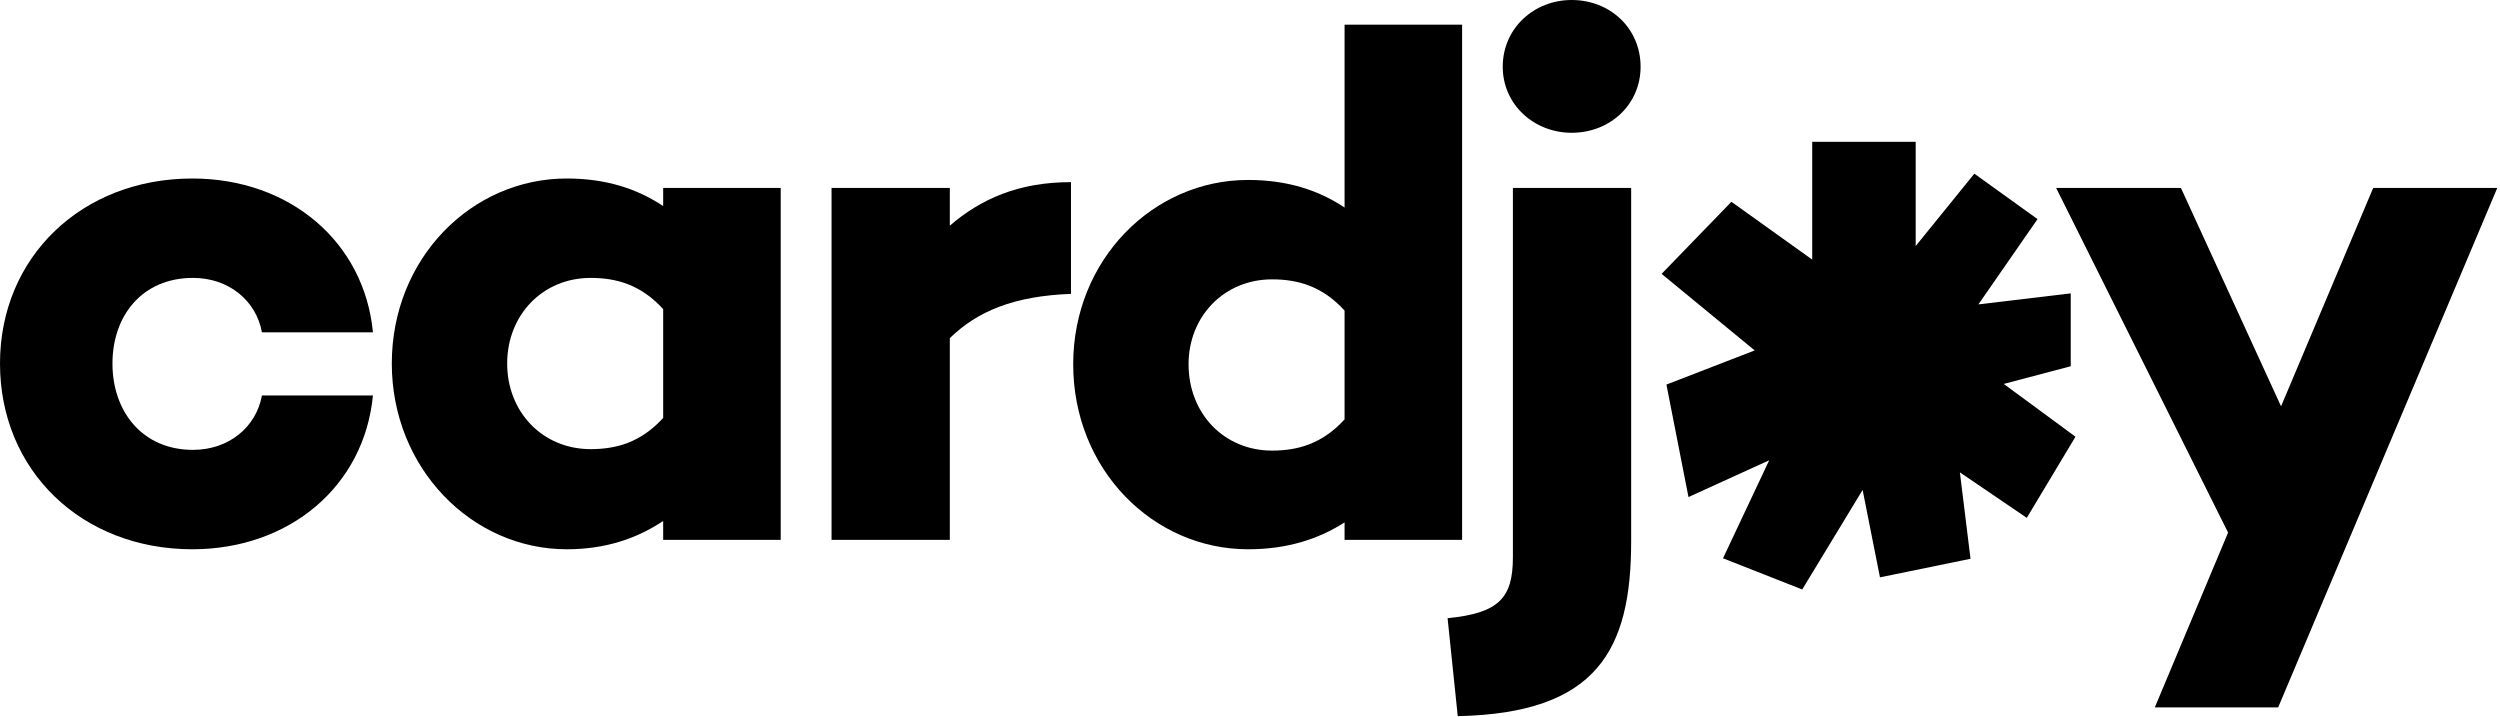
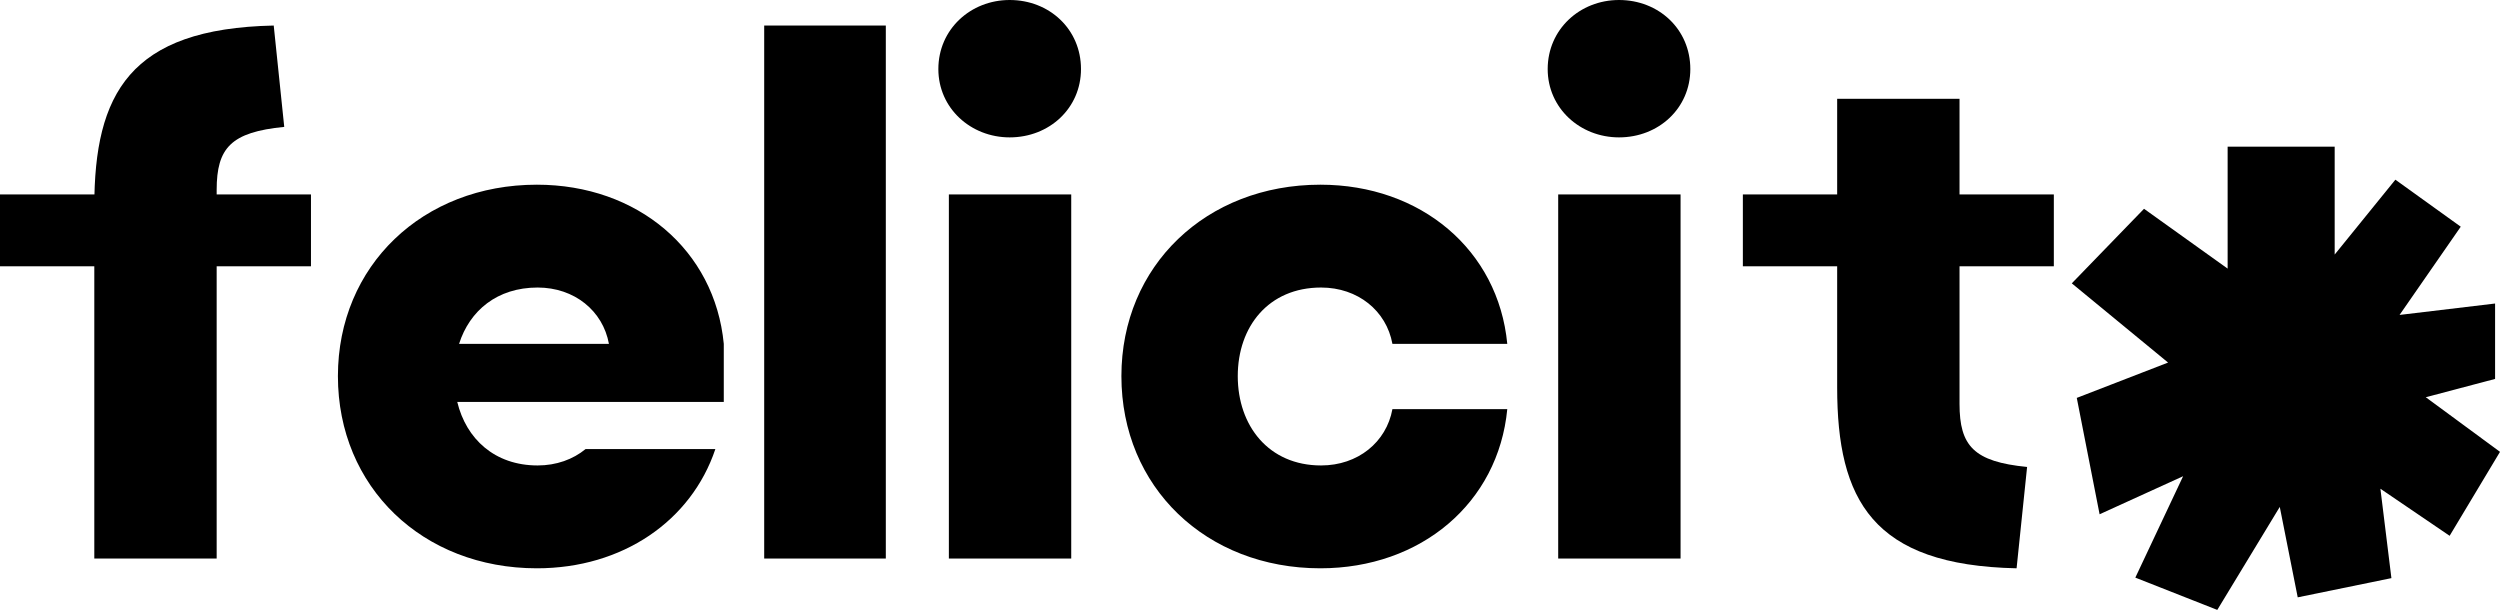
- <svg xmlns="http://www.w3.org/2000/svg" width="576" height="165" viewBox="0 0 576 165" fill="none">
-   <path d="M60.35 91.112H85.927C83.922 112.009 66.703 126.552 44.302 126.552C18.892 126.552 0 108.497 0 83.757C0 59.181 18.892 41.128 44.302 41.128C66.703 41.128 83.922 55.671 85.927 76.568H60.35C59.013 69.212 52.659 64.029 44.469 64.029C32.767 64.029 25.911 72.723 25.911 83.757C25.911 94.79 32.767 103.649 44.469 103.649C52.659 103.649 59.013 98.467 60.35 91.112Z" fill="black" />
-   <path d="M152.795 96.293V71.217C147.612 65.535 141.928 64.029 136.077 64.029C125.044 64.029 116.852 72.556 116.852 83.757C116.852 94.956 125.044 103.482 136.077 103.482C141.928 103.482 147.612 101.979 152.795 96.293ZM179.877 43.3V124.379H152.795V120.031C146.777 124.043 139.587 126.552 130.561 126.552C108.662 126.552 90.272 107.828 90.272 83.757C90.272 59.515 108.662 41.126 130.561 41.126C139.587 41.126 146.777 43.467 152.795 47.48V43.3H179.877Z" fill="black" />
-   <path d="M246.755 67.707C233.547 68.208 225.19 71.719 218.837 77.904V124.378H191.588V43.3H218.837V51.993C226.027 45.807 234.719 41.963 246.755 41.963V67.707Z" fill="black" />
-   <path d="M309.788 96.628V71.552C304.605 65.87 298.921 64.364 293.071 64.364C282.037 64.364 273.845 72.891 273.845 83.923C273.845 95.291 282.037 103.817 293.071 103.817C298.921 103.817 304.605 102.312 309.788 96.628ZM336.87 5.687V124.378H309.788V120.366C303.77 124.211 296.581 126.553 287.554 126.553C265.655 126.553 247.266 108.163 247.266 83.923C247.266 59.85 265.655 41.461 287.554 41.461C296.581 41.461 303.77 43.802 309.788 47.815V5.687H336.87Z" fill="black" />
-   <path d="M346.23 15.38C346.23 6.519 353.418 -4.90223e-06 362.111 -4.90223e-06C370.971 -4.90223e-06 377.992 6.519 377.992 15.38C377.992 24.073 370.971 30.593 362.111 30.593C353.418 30.593 346.23 24.073 346.23 15.38ZM375.819 124.711C375.819 149.787 367.962 164.331 335.865 165L333.524 142.432C345.395 141.261 348.571 137.75 348.571 128.389V43.298H375.819V124.711Z" fill="black" />
-   <path d="M575.373 43.297L524.886 162.992H496.466L513.351 122.704L473.732 43.297H502.484L525.555 93.617L546.786 43.297H575.373Z" fill="black" />
-   <path d="M410.858 81.791L387.788 62.815L399.323 50.908L420.903 66.35V36.026H438.02V66.163L455.508 44.593L464.809 51.28L448.81 74.349L473.74 71.373V81.791L454.019 87.001L473.74 101.512L465.926 114.534L447.321 101.883L450.298 126.069L435.787 129.045L430.764 103.744L413.834 131.649L401.556 126.813L414.578 99.186L391.509 109.696L387.788 90.722L410.858 81.791Z" fill="black" />
-   <path d="M406.12 125.003L412.425 127.488L432.371 94.609L438.42 125.076L446.578 123.402L443.076 94.938L464.869 109.757L469.278 102.408L446.366 85.547L470.373 79.207V75.16L441.787 78.574L460.161 52.084L456.116 49.175L434.654 75.647V39.387H424.259V72.889L399.717 55.329L392.733 62.537L417.428 82.851L391.623 92.84L393.984 104.876L421.521 92.331L406.12 125.003ZM415.232 135.817L396.981 128.627L407.624 106.046L389.026 114.521L383.944 88.606L404.277 80.737L382.834 63.096L398.919 46.493L417.537 59.816V32.667H441.375V56.685L454.889 40.014L469.448 50.483L455.823 70.13L477.095 67.59V84.381L461.662 88.458L478.189 100.619L466.972 119.315L451.557 108.833L454.007 128.741L433.144 133.018L429.147 112.882L415.232 135.817Z" fill="black" />
+ <svg xmlns="http://www.w3.org/2000/svg" width="556.711" height="137" viewBox="0 0 556.711 137" fill="none">
+   <path d="M21 45.976C21 20.9 28.857 6.356 60.954 5.687L63.295 28.255C51.424 29.426 48.248 32.937 48.248 42.298L48.248 124.378L21 124.378L21 45.976Z" fill="black" />
+   <path d="M0 43.298L69.248 43.298L69.248 59.298L0 59.298Z" fill="black" />
+   <path d="M159.3 100C153.925 116.019 138.615 126.552 119.55 126.552C94.14 126.552 75.248 108.497 75.248 83.757C75.248 59.181 94.14 41.128 119.55 41.128C141.951 41.128 159.17 55.671 161.175 76.568L161.175 89.5L101.823 89.5C103.803 97.71 110.135 103.649 119.717 103.649C123.897 103.649 127.598 102.299 130.399 100ZM135.598 76.568C134.261 69.212 127.907 64.029 119.717 64.029C110.716 64.029 104.582 69.173 102.23 76.568Z" fill="black" />
+   <path d="M170.175 5.687L197.257 5.687L197.257 124.378L170.175 124.378Z" fill="black" />
+   <path d="M208.957 15.38C208.957 6.519 216.145 0 224.838 0C233.698 0 240.719 6.519 240.719 15.38C240.719 24.073 233.698 30.593 224.838 30.593C216.145 30.593 208.957 24.073 208.957 15.38Z" fill="black" />
+   <path d="M211.298 43.298L238.546 43.298L238.546 124.378L211.298 124.378Z" fill="black" />
+   <path transform="translate(249.719 0)" d="M60.35 91.112H85.927C83.922 112.009 66.703 126.552 44.302 126.552C18.892 126.552 0 108.497 0 83.757C0 59.181 18.892 41.128 44.302 41.128C66.703 41.128 83.922 55.671 85.927 76.568H60.35C59.013 69.212 52.659 64.029 44.469 64.029C32.767 64.029 25.911 72.723 25.911 83.757C25.911 94.79 32.767 103.649 44.469 103.649C52.659 103.649 59.013 98.467 60.35 91.112Z" fill="black" />
+   <path d="M344.646 15.38C344.646 6.519 351.834 0 360.527 0C369.387 0 376.408 6.519 376.408 15.38C376.408 24.073 369.387 30.593 360.527 30.593C351.834 30.593 344.646 24.073 344.646 15.38Z" fill="black" />
+   <path d="M346.987 43.298L374.235 43.298L374.235 124.378L346.987 124.378Z" fill="black" />
+   <path d="M409.108 86.263C409.108 111.339 416.965 125.883 449.062 126.552L451.403 103.984C439.532 102.813 436.356 99.302 436.356 89.941L436.356 22L409.108 22L409.108 86.263Z" fill="black" />
+   <path d="M388.108 43.298L457.356 43.298L457.356 59.298L388.108 59.298Z" fill="black" />
+   <path transform="translate(78.522 0)" d="M410.858 81.791L387.788 62.815L399.323 50.908L420.903 66.35V36.026H438.02V66.163L455.508 44.593L464.809 51.28L448.81 74.349L473.74 71.373V81.791L454.019 87.001L473.74 101.512L465.926 114.534L447.321 101.883L450.298 126.069L435.787 129.045L430.764 103.744L413.834 131.649L401.556 126.813L414.578 99.186L391.509 109.696L387.788 90.722L410.858 81.791Z" fill="black" />
+   <path transform="translate(78.522 0)" d="M406.12 125.003L412.425 127.488L432.371 94.609L438.42 125.076L446.578 123.402L443.076 94.938L464.869 109.757L469.278 102.408L446.366 85.547L470.373 79.207V75.16L441.787 78.574L460.161 52.084L456.116 49.175L434.654 75.647V39.387H424.259V72.889L399.717 55.329L392.733 62.537L417.428 82.851L391.623 92.84L393.984 104.876L421.521 92.331L406.12 125.003ZM415.232 135.817L396.981 128.627L407.624 106.046L389.026 114.521L383.944 88.606L404.277 80.737L382.834 63.096L398.919 46.493L417.537 59.816V32.667H441.375V56.685L454.889 40.014L469.448 50.483L455.823 70.13L477.095 67.59V84.381L461.662 88.458L478.189 100.619L466.972 119.315L451.557 108.833L454.007 128.741L433.144 133.018L429.147 112.882L415.232 135.817Z" fill="black" />
</svg>
